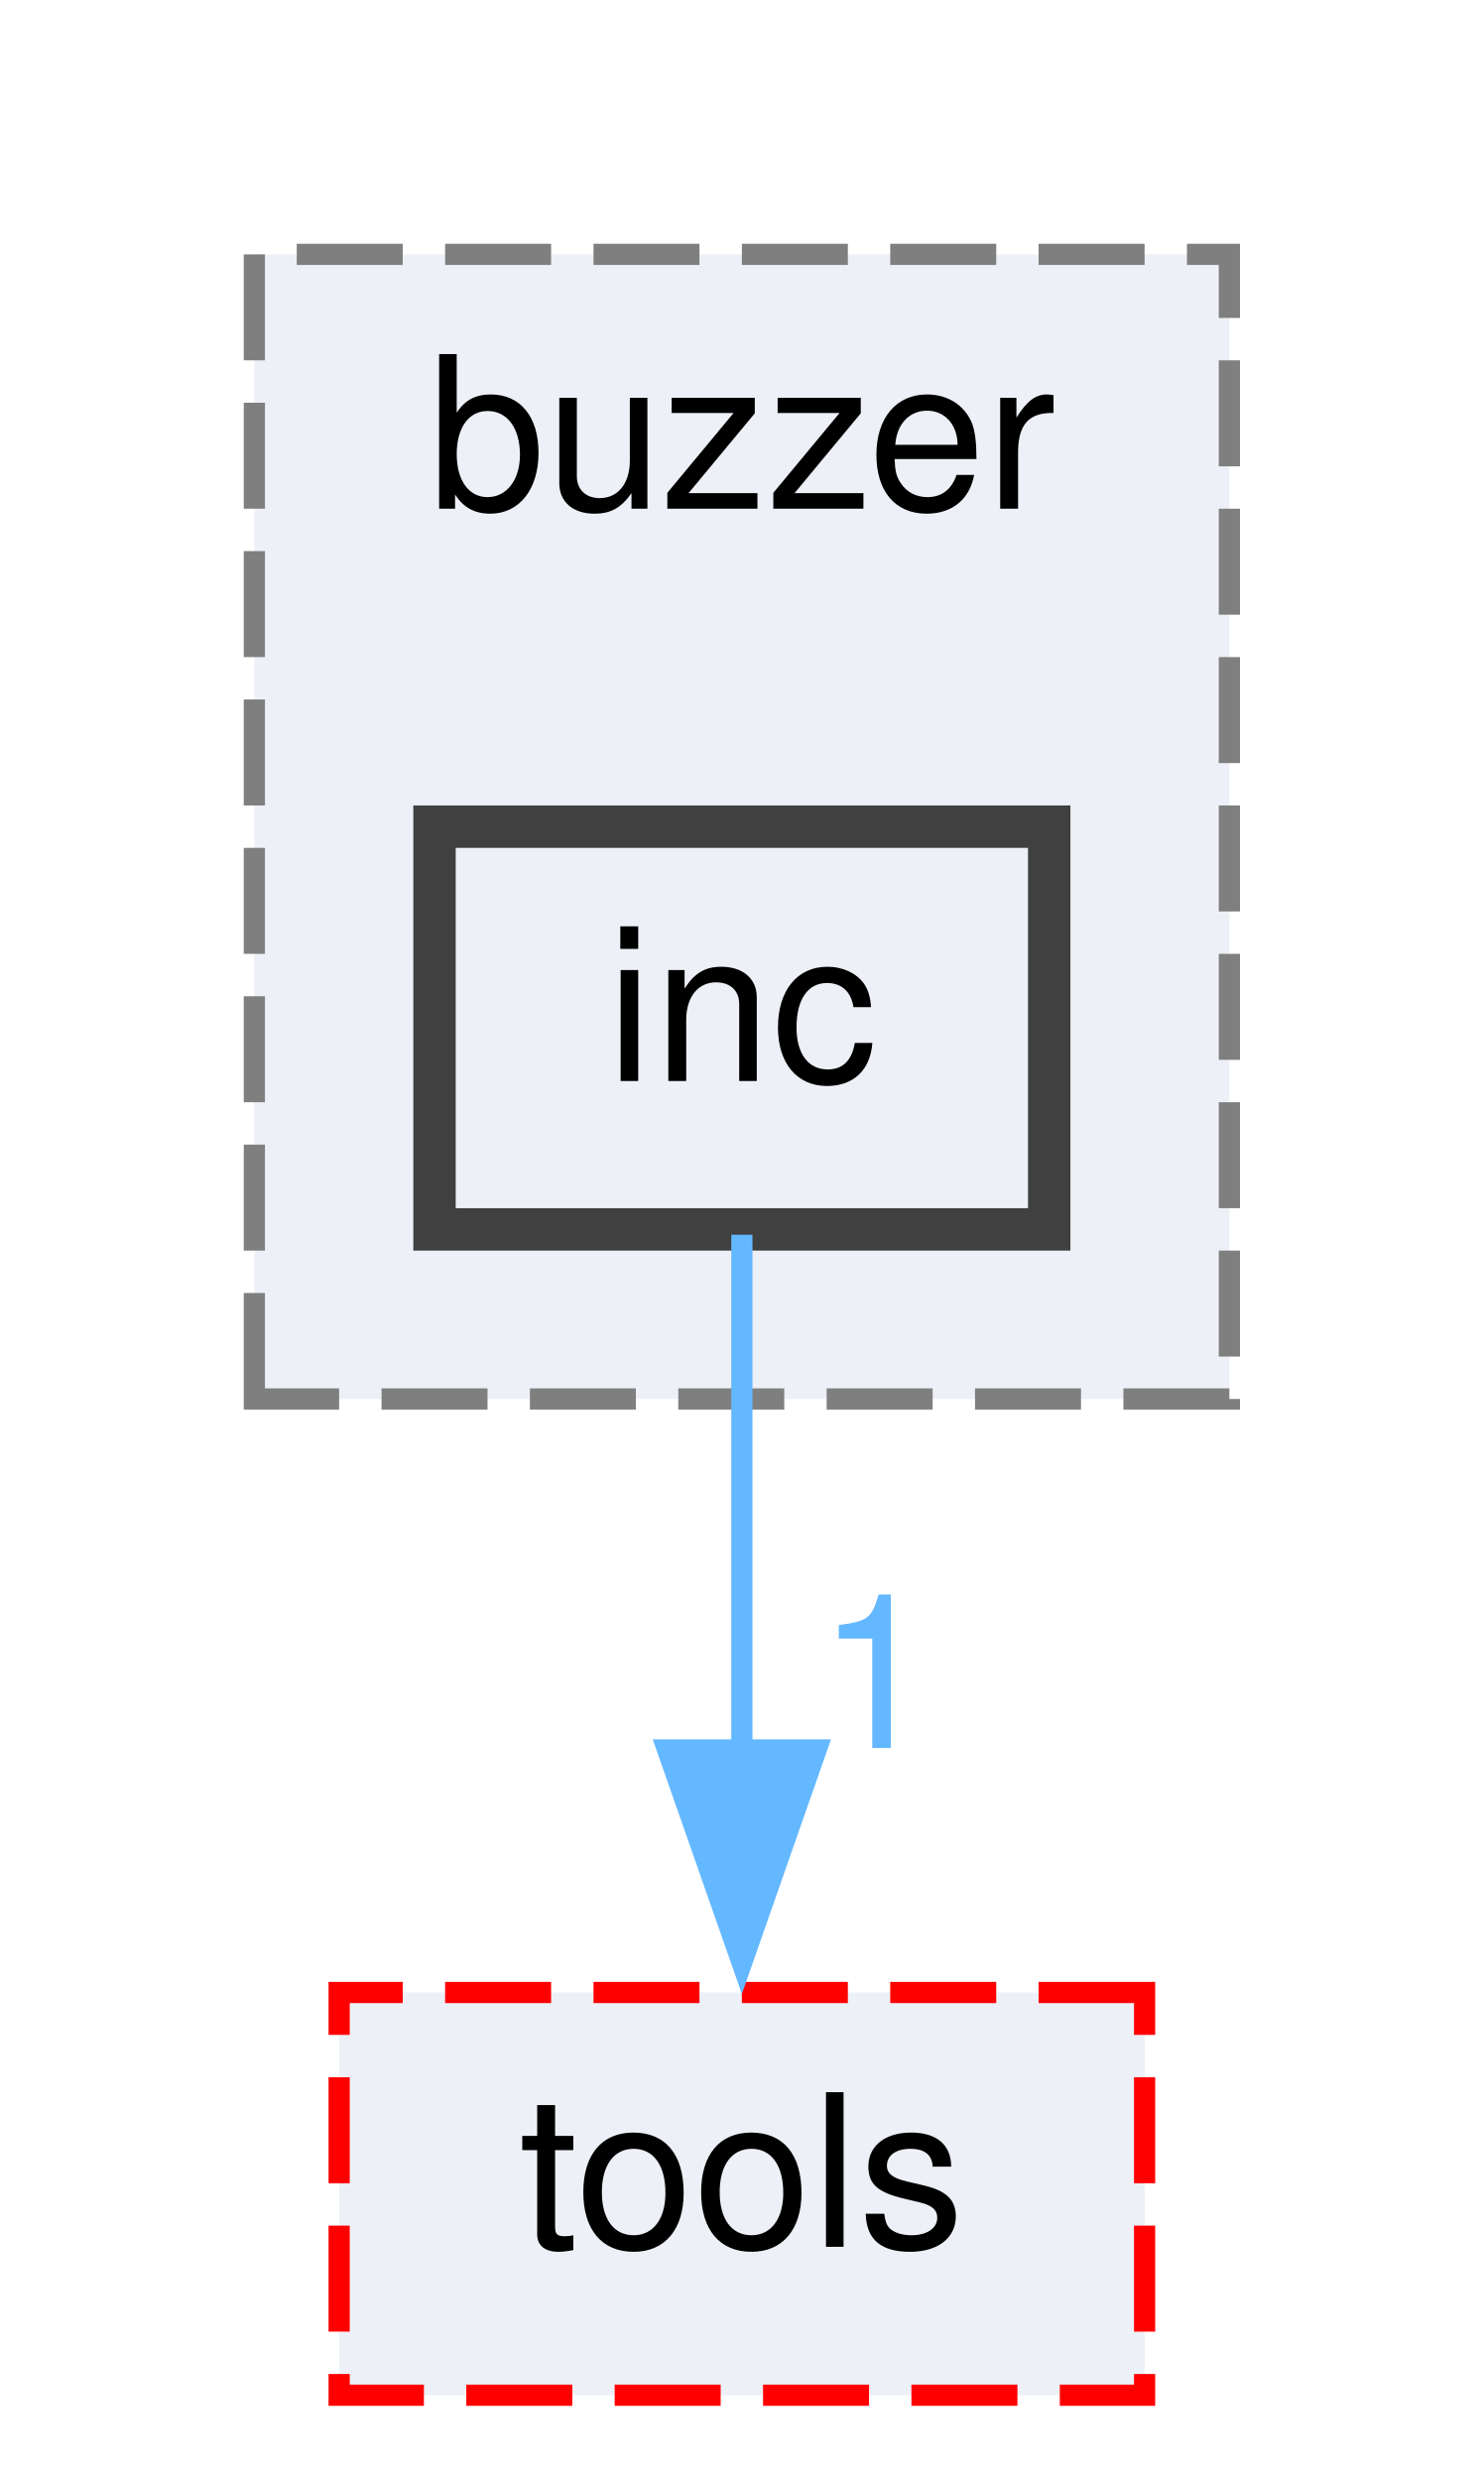
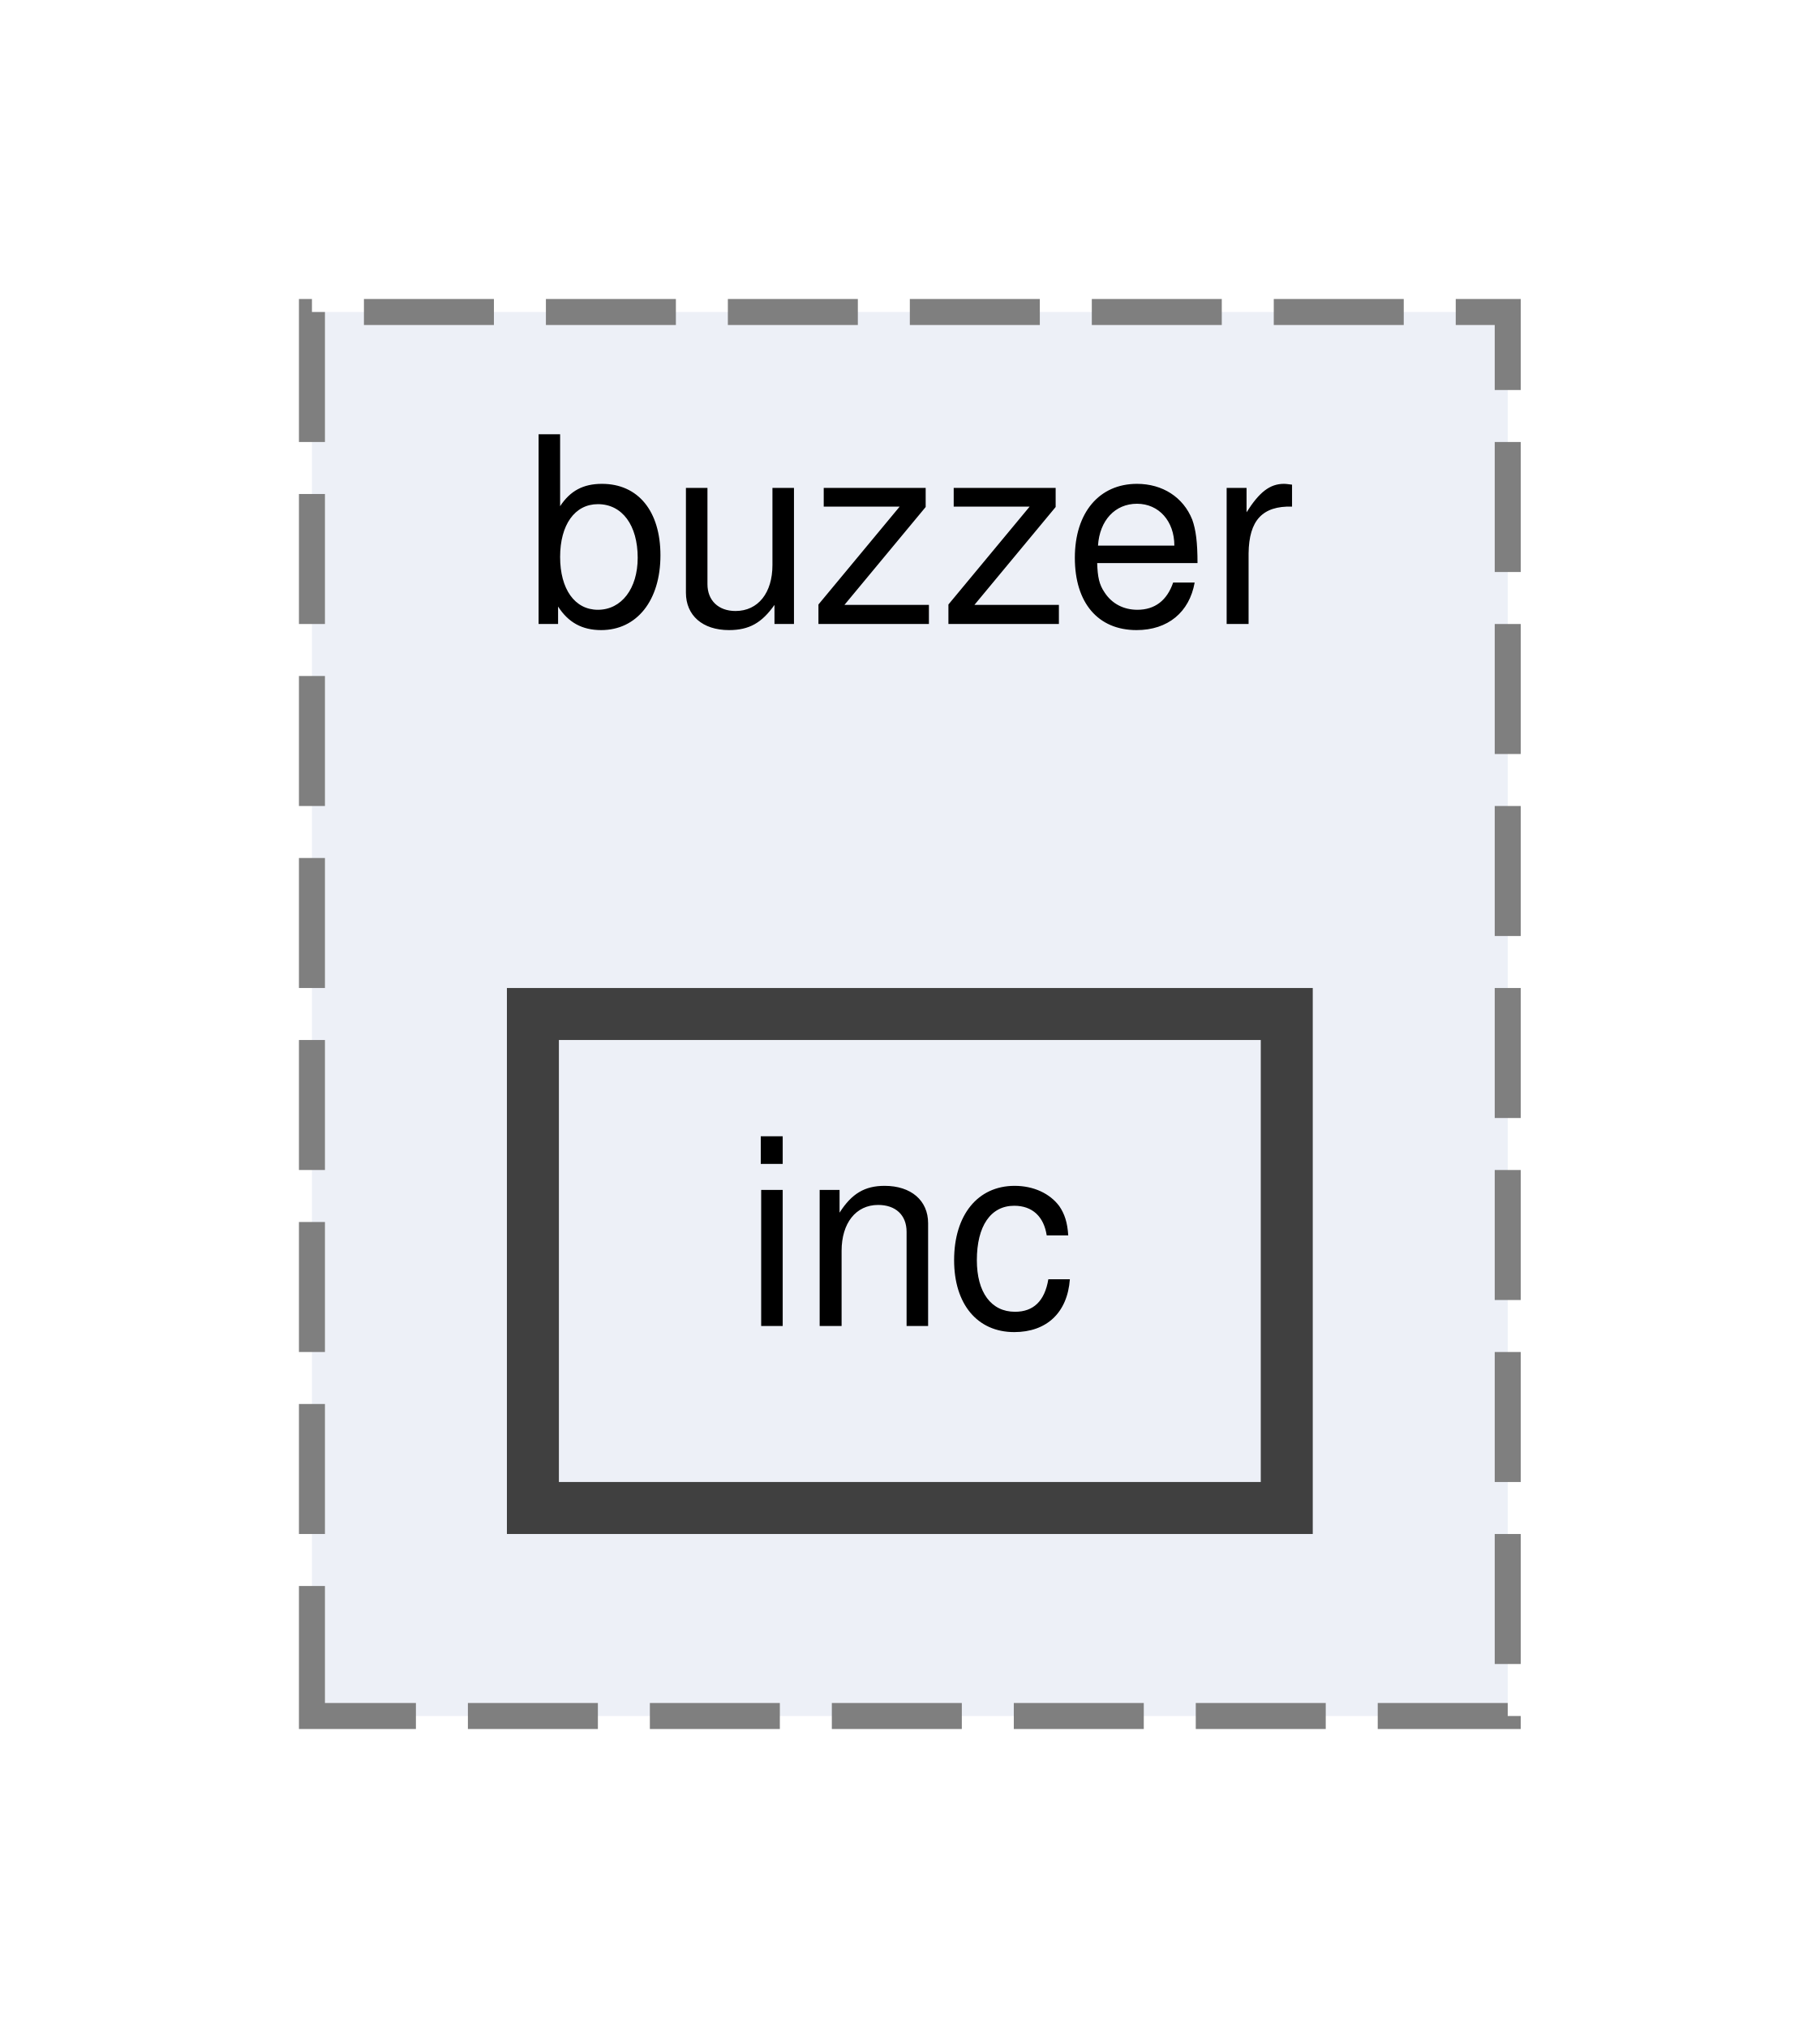
- <svg xmlns="http://www.w3.org/2000/svg" xmlns:xlink="http://www.w3.org/1999/xlink" width="70pt" height="117pt" viewBox="0.00 0.00 70.00 117.00">
-   <g id="graph0" class="graph" transform="scale(1 1) rotate(0) translate(4 113)">
+ <svg xmlns="http://www.w3.org/2000/svg" xmlns:xlink="http://www.w3.org/1999/xlink" width="70pt" height="78pt" viewBox="0.00 0.00 70.00 78.00">
+   <g id="graph0" class="graph" transform="scale(1 1) rotate(0) translate(4 74)">
    <g id="clust1" class="cluster">
      <g id="a_clust1">
        <a xlink:href="dir_5eb125e48023cbf65e0f94ef2b5a6143.html" target="_top" xlink:title="buzzer">
-           <polygon fill="#edf0f7" stroke="#7f7f7f" stroke-dasharray="5,2" points="8,-47 8,-101 54,-101 54,-47 8,-47" />
-           <text text-anchor="middle" x="31" y="-89" font-family="Helvetica,sans-Serif" font-size="10.00">buzzer</text>
+           <polygon fill="#edf0f7" stroke="#7f7f7f" stroke-dasharray="5,2" points="8,-8 8,-62 54,-62 54,-8 8,-8" />
+           <text text-anchor="middle" x="31" y="-50" font-family="Helvetica,sans-Serif" font-size="10.00">buzzer</text>
        </a>
      </g>
    </g>
    <g id="node1" class="node">
      <g id="a_node1">
        <a xlink:href="dir_df30d604be88c7e9444d4e9d37181665.html" target="_top" xlink:title="inc">
-           <polygon fill="#edf0f7" stroke="#404040" stroke-width="2" points="45.5,-74 16.5,-74 16.5,-55 45.5,-55 45.5,-74" />
-           <text text-anchor="middle" x="31" y="-62" font-family="Helvetica,sans-Serif" font-size="10.00">inc</text>
-         </a>
-       </g>
-     </g>
-     <g id="node2" class="node">
-       <g id="a_node2">
-         <a xlink:href="dir_41354485d893139e386cb38ed5404f14.html" target="_top" xlink:title="tools">
-           <polygon fill="#edf0f7" stroke="red" stroke-dasharray="5,2" points="50,-19 12,-19 12,0 50,0 50,-19" />
-           <text text-anchor="middle" x="31" y="-7" font-family="Helvetica,sans-Serif" font-size="10.00">tools</text>
-         </a>
-       </g>
-     </g>
-     <g id="edge1" class="edge">
-       <g id="a_edge1">
-         <a xlink:href="dir_000010_000036.html" target="_top">
-           <path fill="none" stroke="#63b8ff" d="M31,-54.75C31,-48.11 31,-38.73 31,-30.31" />
-           <polygon fill="#63b8ff" stroke="#63b8ff" points="34.5,-30.44 31,-20.44 27.5,-30.44 34.5,-30.44" />
-         </a>
-       </g>
-       <g id="a_edge1-headlabel">
-         <a xlink:href="dir_000010_000036.html" target="_top" xlink:title="1">
-           <text text-anchor="middle" x="37.34" y="-30.54" font-family="Helvetica,sans-Serif" font-size="10.00" fill="#63b8ff">1</text>
+           <polygon fill="#edf0f7" stroke="#404040" stroke-width="2" points="45.5,-35 16.5,-35 16.5,-16 45.5,-16 45.5,-35" />
+           <text text-anchor="middle" x="31" y="-23" font-family="Helvetica,sans-Serif" font-size="10.00">inc</text>
        </a>
      </g>
    </g>
  </g>
</svg>
